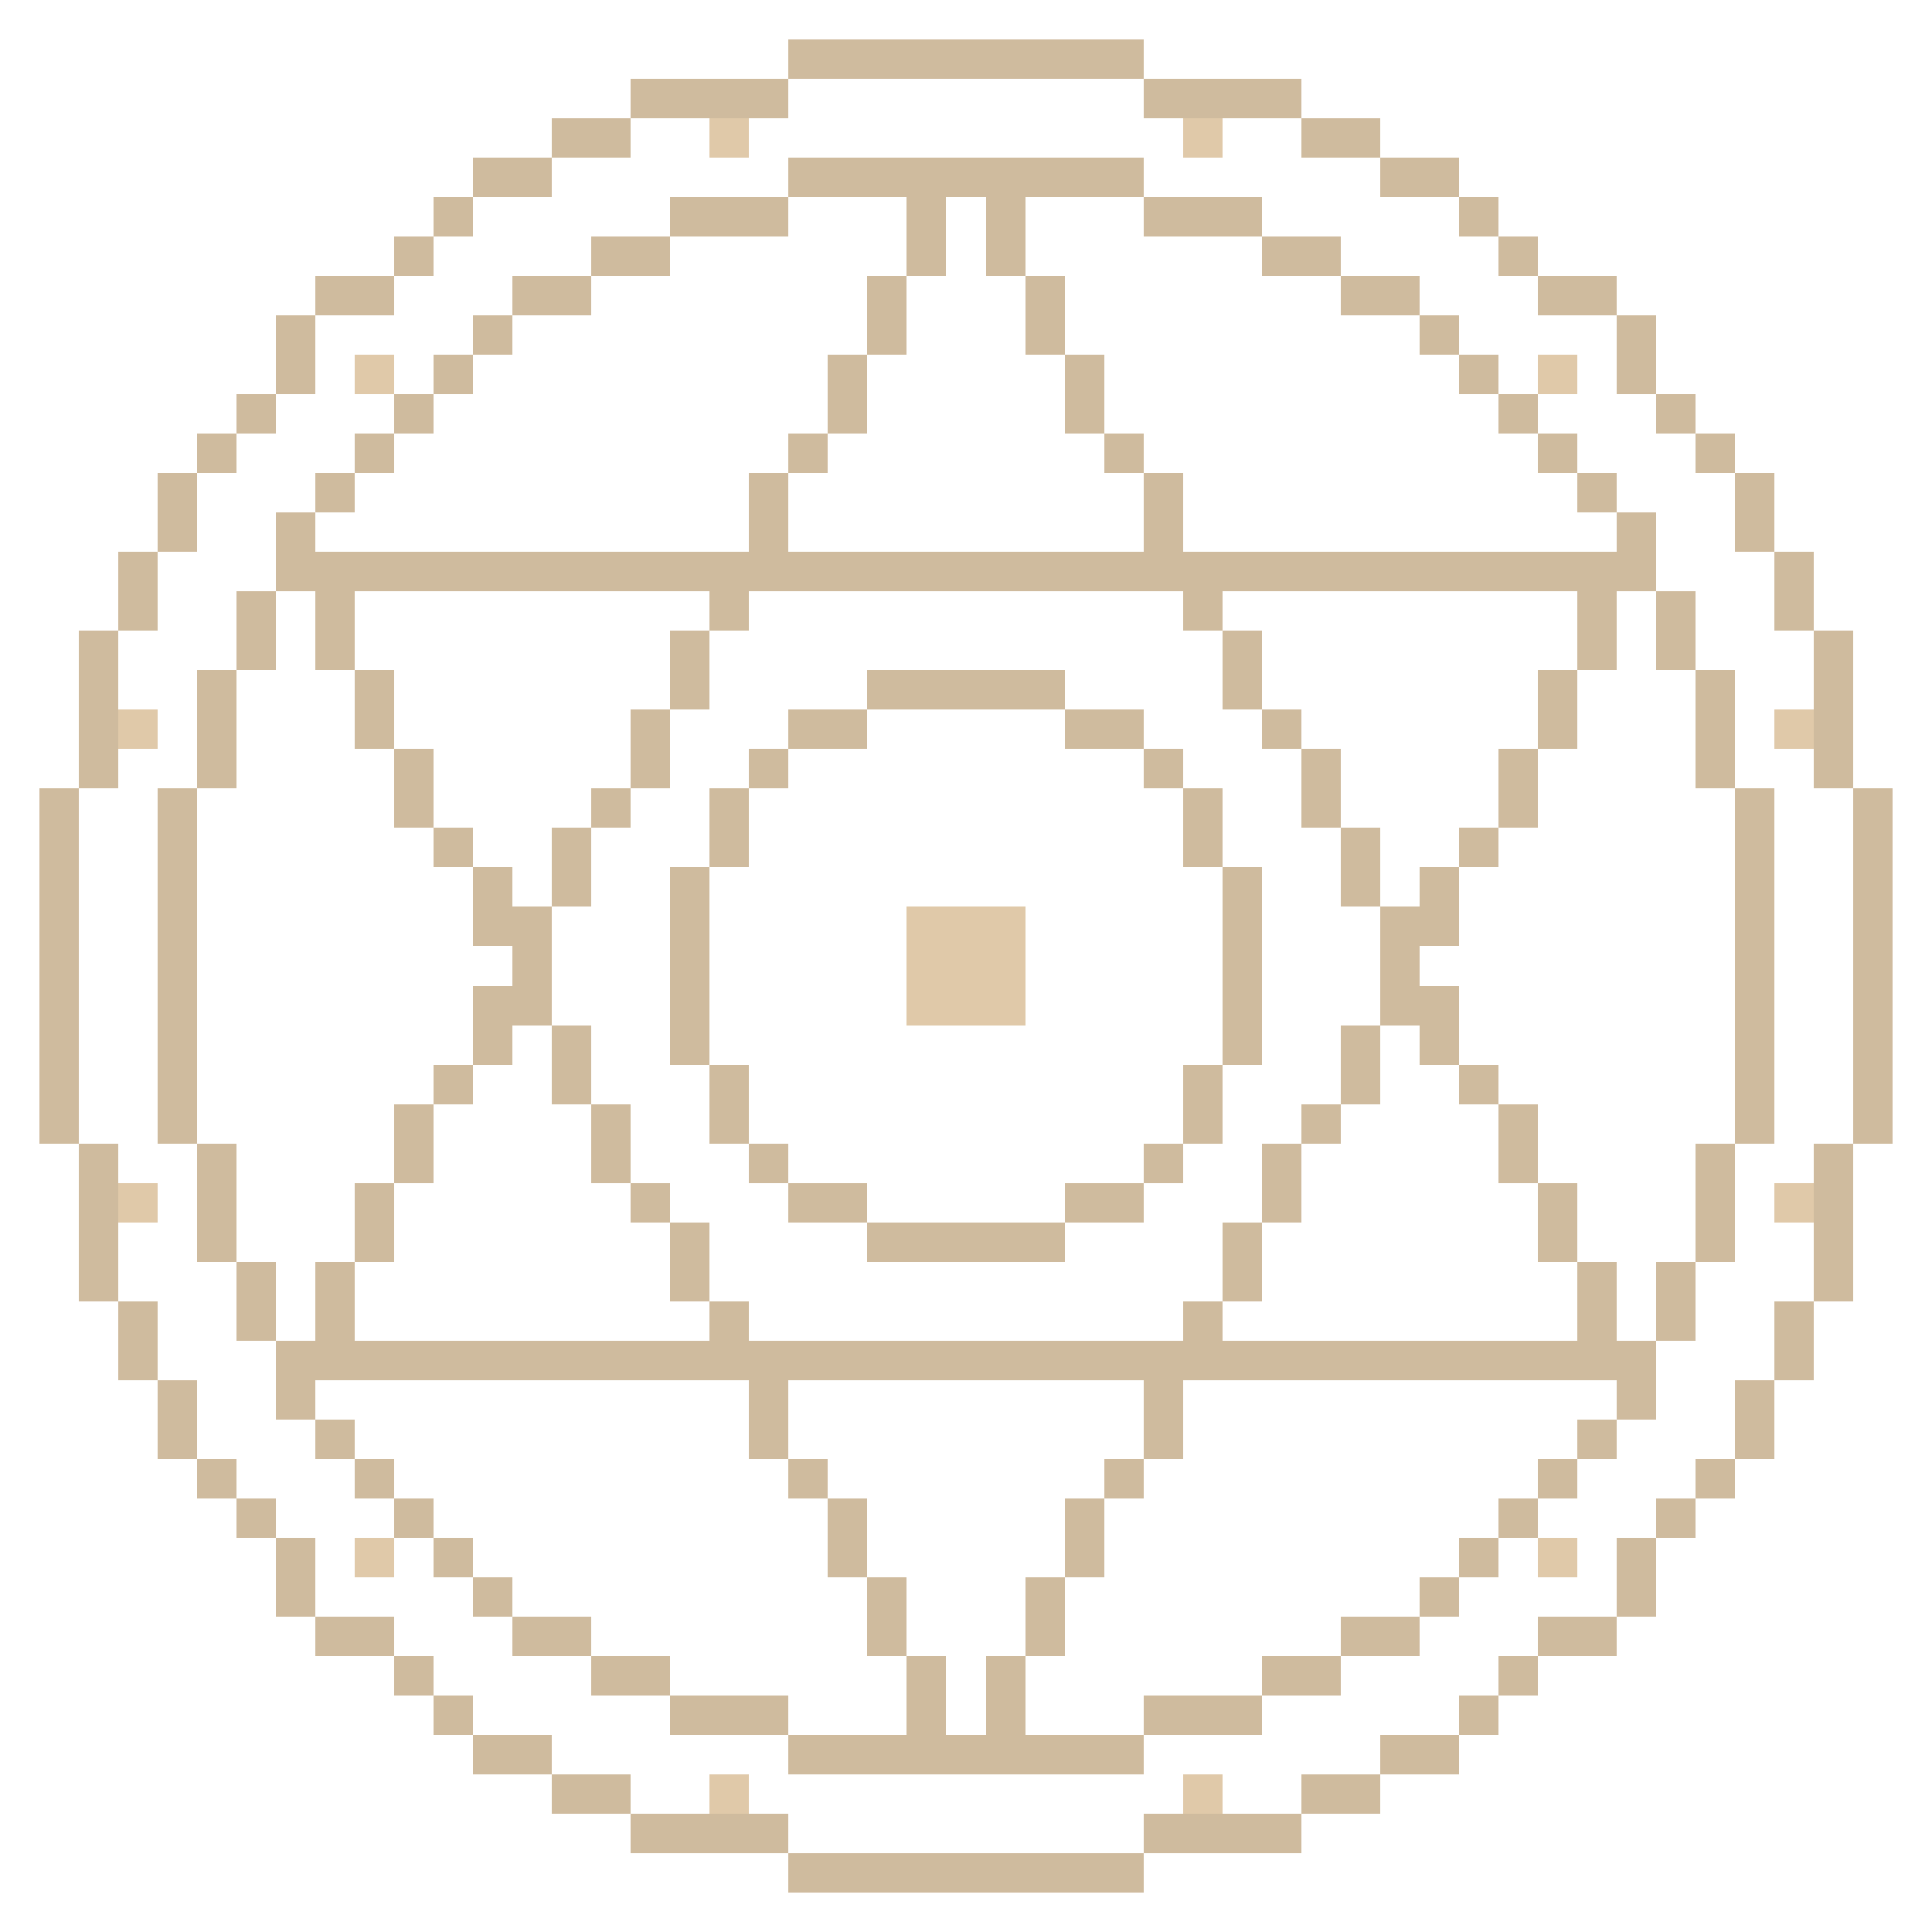
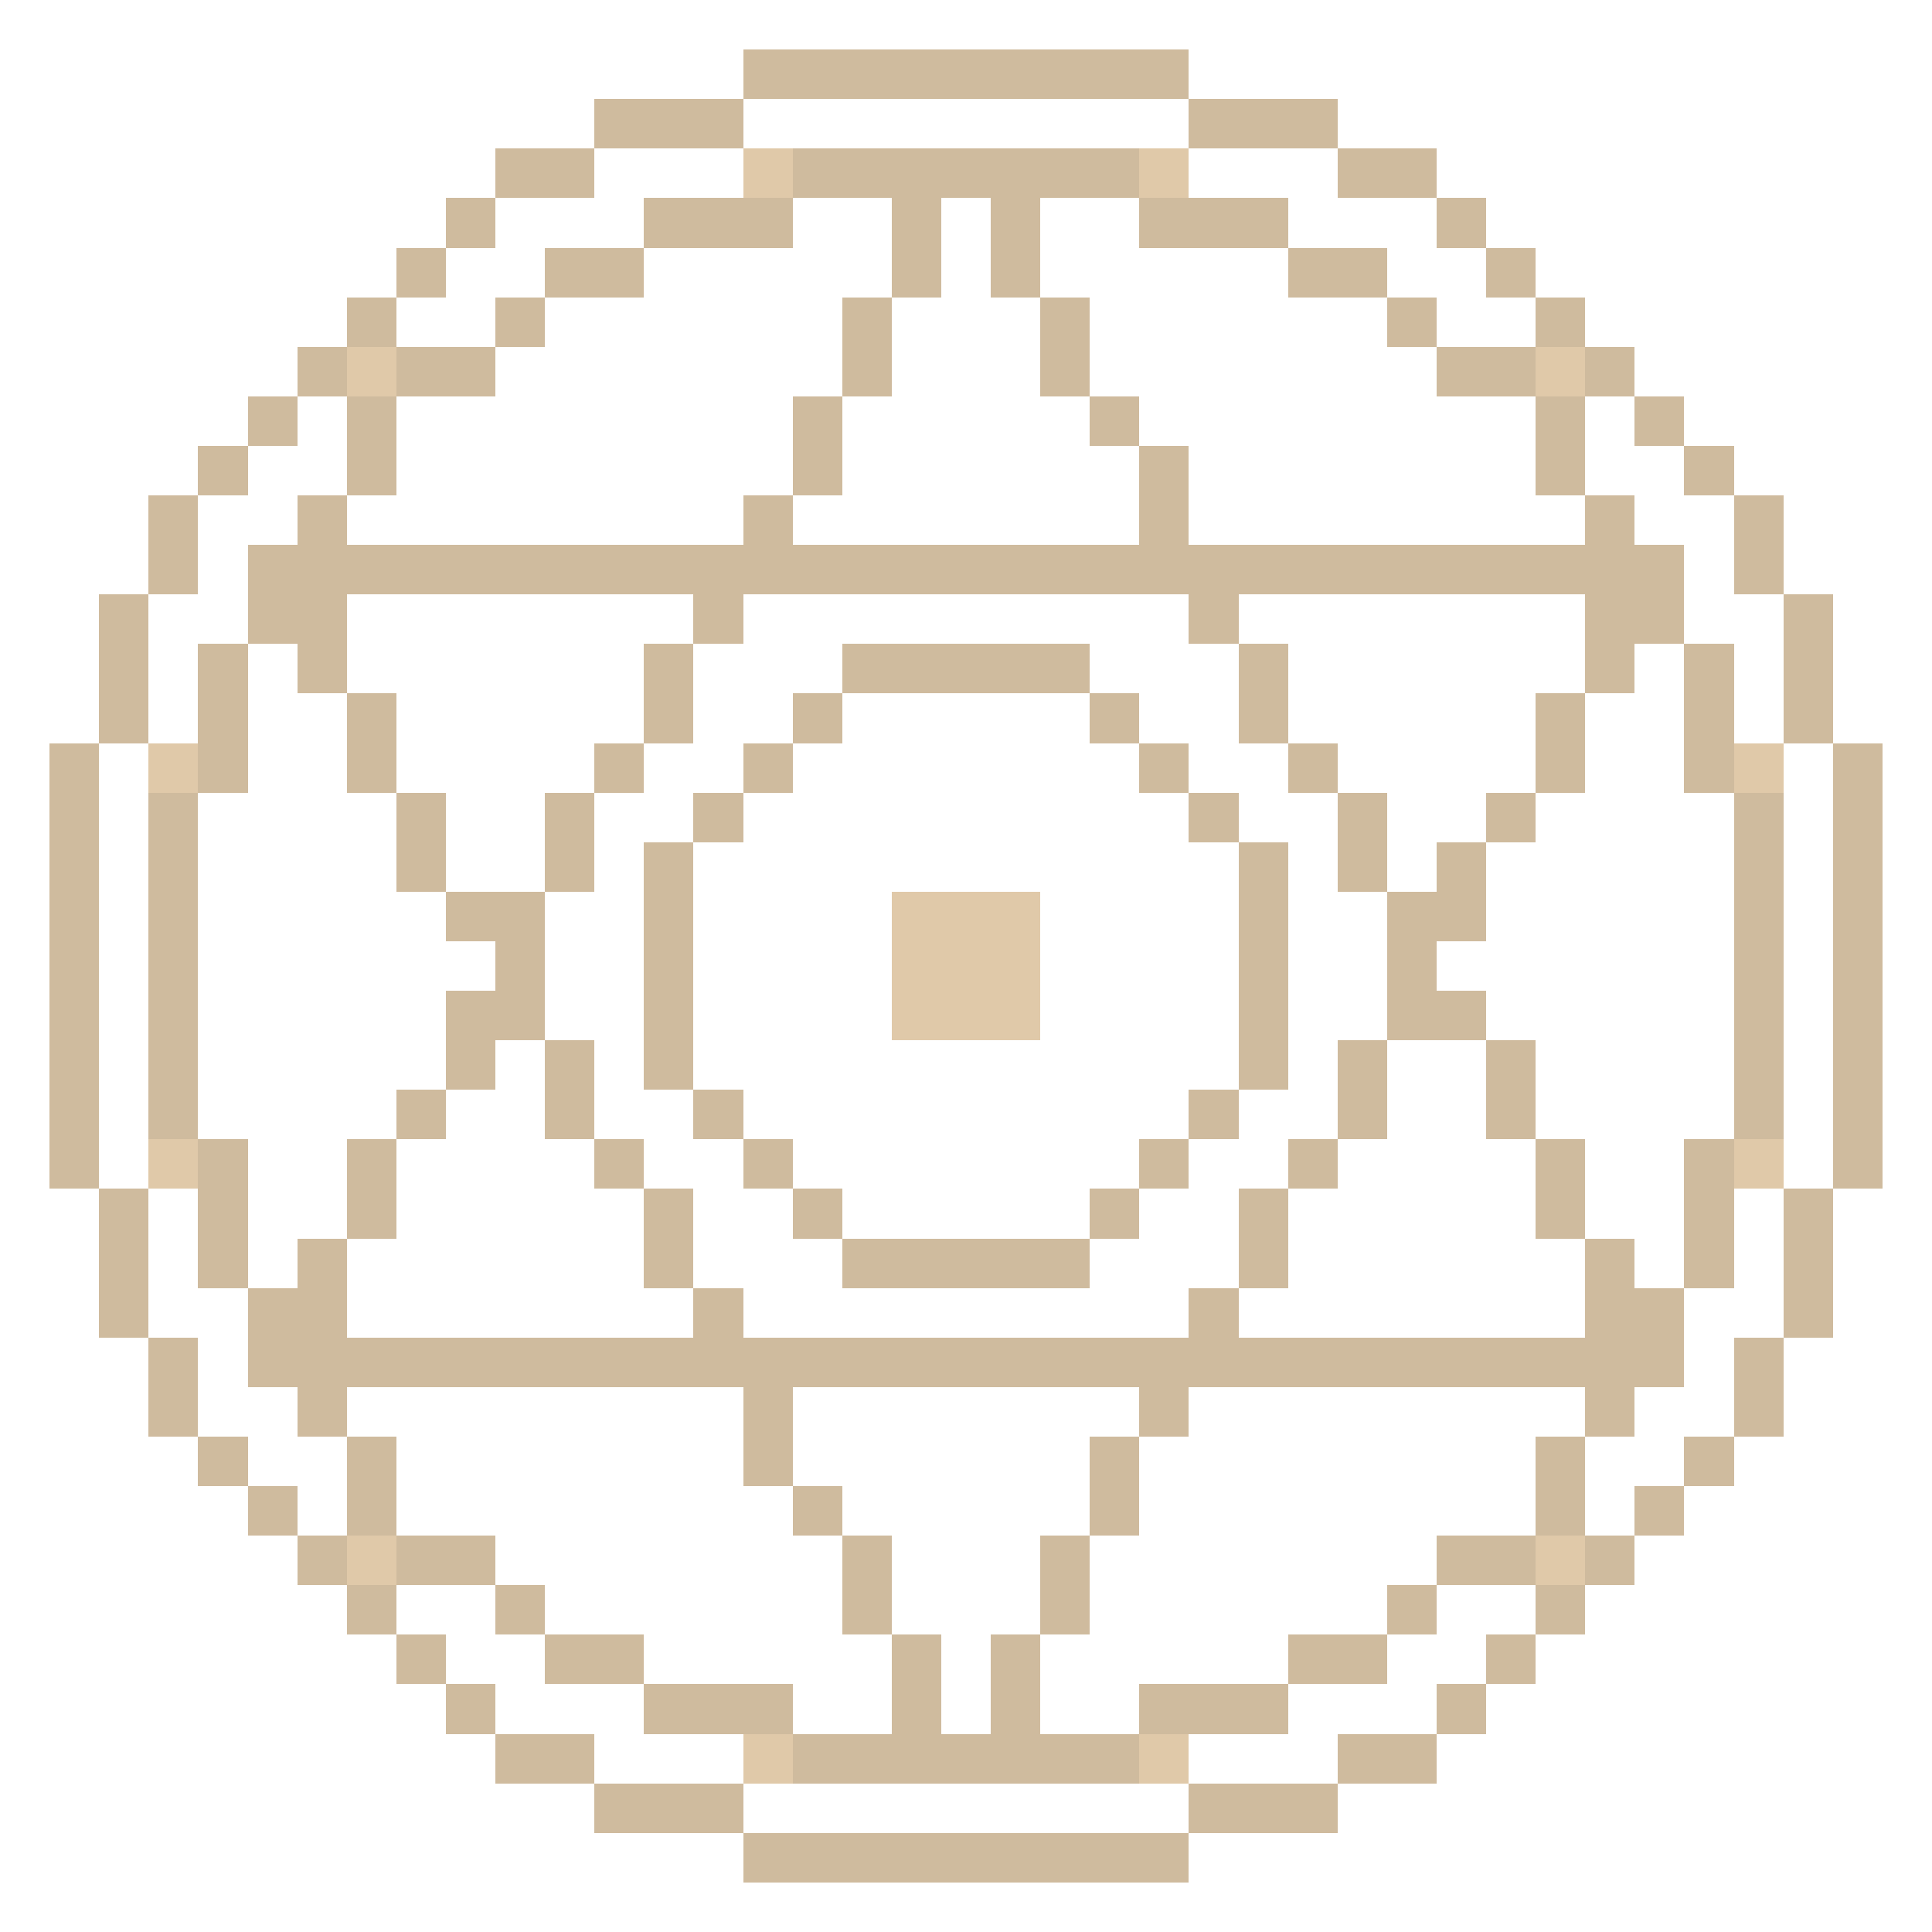
- <svg xmlns="http://www.w3.org/2000/svg" width="49" height="49" viewBox="0 0 49 49" shape-rendering="crispEdges" opacity="0.55">
-   <path fill="#a7834f" d="M20 1h9v1h-9zM16 2h4v1h-4zM29 2h4v1h-4zM14 3h2v1h-2zM33 3h2v1h-2zM12 4h2v1h-2zM20 4h9v1h-9zM35 4h2v1h-2zM11 5h1v1h-1zM17 5h3v1h-3zM23 5h1v1h-1zM25 5h1v1h-1zM29 5h3v1h-3zM37 5h1v1h-1zM10 6h1v1h-1zM15 6h2v1h-2zM23 6h1v1h-1zM25 6h1v1h-1zM32 6h2v1h-2zM38 6h1v1h-1zM8 7h2v1h-2zM13 7h2v1h-2zM22 7h1v1h-1zM26 7h1v1h-1zM34 7h2v1h-2zM39 7h2v1h-2zM7 8h1v1h-1zM12 8h1v1h-1zM22 8h1v1h-1zM26 8h1v1h-1zM36 8h1v1h-1zM41 8h1v1h-1zM7 9h1v1h-1zM11 9h1v1h-1zM21 9h1v1h-1zM27 9h1v1h-1zM37 9h1v1h-1zM41 9h1v1h-1zM6 10h1v1h-1zM10 10h1v1h-1zM21 10h1v1h-1zM27 10h1v1h-1zM38 10h1v1h-1zM42 10h1v1h-1zM5 11h1v1h-1zM9 11h1v1h-1zM20 11h1v1h-1zM28 11h1v1h-1zM39 11h1v1h-1zM43 11h1v1h-1zM4 12h1v1h-1zM8 12h1v1h-1zM19 12h1v1h-1zM29 12h1v1h-1zM40 12h1v1h-1zM44 12h1v1h-1zM4 13h1v1h-1zM7 13h1v1h-1zM19 13h1v1h-1zM29 13h1v1h-1zM41 13h1v1h-1zM44 13h1v1h-1zM3 14h1v1h-1zM7 14h35v1h-35zM45 14h1v1h-1zM3 15h1v1h-1zM6 15h1v1h-1zM8 15h1v1h-1zM18 15h1v1h-1zM30 15h1v1h-1zM40 15h1v1h-1zM42 15h1v1h-1zM45 15h1v1h-1zM2 16h1v1h-1zM6 16h1v1h-1zM8 16h1v1h-1zM17 16h1v1h-1zM31 16h1v1h-1zM40 16h1v1h-1zM42 16h1v1h-1zM46 16h1v1h-1zM2 17h1v1h-1zM5 17h1v1h-1zM9 17h1v1h-1zM17 17h1v1h-1zM22 17h5v1h-5zM31 17h1v1h-1zM39 17h1v1h-1zM43 17h1v1h-1zM46 17h1v1h-1zM2 18h1v1h-1zM5 18h1v1h-1zM9 18h1v1h-1zM16 18h1v1h-1zM20 18h2v1h-2zM27 18h2v1h-2zM32 18h1v1h-1zM39 18h1v1h-1zM43 18h1v1h-1zM46 18h1v1h-1zM2 19h1v1h-1zM5 19h1v1h-1zM10 19h1v1h-1zM16 19h1v1h-1zM19 19h1v1h-1zM29 19h1v1h-1zM33 19h1v1h-1zM38 19h1v1h-1zM43 19h1v1h-1zM46 19h1v1h-1zM1 20h1v1h-1zM4 20h1v1h-1zM10 20h1v1h-1zM15 20h1v1h-1zM18 20h1v1h-1zM30 20h1v1h-1zM33 20h1v1h-1zM38 20h1v1h-1zM44 20h1v1h-1zM47 20h1v1h-1zM1 21h1v1h-1zM4 21h1v1h-1zM11 21h1v1h-1zM14 21h1v1h-1zM18 21h1v1h-1zM30 21h1v1h-1zM34 21h1v1h-1zM37 21h1v1h-1zM44 21h1v1h-1zM47 21h1v1h-1zM1 22h1v1h-1zM4 22h1v1h-1zM12 22h1v1h-1zM14 22h1v1h-1zM17 22h1v1h-1zM31 22h1v1h-1zM34 22h1v1h-1zM36 22h1v1h-1zM44 22h1v1h-1zM47 22h1v1h-1zM1 23h1v1h-1zM4 23h1v1h-1zM12 23h2v1h-2zM17 23h1v1h-1zM31 23h1v1h-1zM35 23h2v1h-2zM44 23h1v1h-1zM47 23h1v1h-1zM1 24h1v1h-1zM4 24h1v1h-1zM13 24h1v1h-1zM17 24h1v1h-1zM31 24h1v1h-1zM35 24h1v1h-1zM44 24h1v1h-1zM47 24h1v1h-1zM1 25h1v1h-1zM4 25h1v1h-1zM12 25h2v1h-2zM17 25h1v1h-1zM31 25h1v1h-1zM35 25h2v1h-2zM44 25h1v1h-1zM47 25h1v1h-1zM1 26h1v1h-1zM4 26h1v1h-1zM12 26h1v1h-1zM14 26h1v1h-1zM17 26h1v1h-1zM31 26h1v1h-1zM34 26h1v1h-1zM36 26h1v1h-1zM44 26h1v1h-1zM47 26h1v1h-1zM1 27h1v1h-1zM4 27h1v1h-1zM11 27h1v1h-1zM14 27h1v1h-1zM18 27h1v1h-1zM30 27h1v1h-1zM34 27h1v1h-1zM37 27h1v1h-1zM44 27h1v1h-1zM47 27h1v1h-1zM1 28h1v1h-1zM4 28h1v1h-1zM10 28h1v1h-1zM15 28h1v1h-1zM18 28h1v1h-1zM30 28h1v1h-1zM33 28h1v1h-1zM38 28h1v1h-1zM44 28h1v1h-1zM47 28h1v1h-1zM2 29h1v1h-1zM5 29h1v1h-1zM10 29h1v1h-1zM15 29h1v1h-1zM19 29h1v1h-1zM29 29h1v1h-1zM32 29h1v1h-1zM38 29h1v1h-1zM43 29h1v1h-1zM46 29h1v1h-1zM2 30h1v1h-1zM5 30h1v1h-1zM9 30h1v1h-1zM16 30h1v1h-1zM20 30h2v1h-2zM27 30h2v1h-2zM32 30h1v1h-1zM39 30h1v1h-1zM43 30h1v1h-1zM46 30h1v1h-1zM2 31h1v1h-1zM5 31h1v1h-1zM9 31h1v1h-1zM17 31h1v1h-1zM22 31h5v1h-5zM31 31h1v1h-1zM39 31h1v1h-1zM43 31h1v1h-1zM46 31h1v1h-1zM2 32h1v1h-1zM6 32h1v1h-1zM8 32h1v1h-1zM17 32h1v1h-1zM31 32h1v1h-1zM40 32h1v1h-1zM42 32h1v1h-1zM46 32h1v1h-1zM3 33h1v1h-1zM6 33h1v1h-1zM8 33h1v1h-1zM18 33h1v1h-1zM30 33h1v1h-1zM40 33h1v1h-1zM42 33h1v1h-1zM45 33h1v1h-1zM3 34h1v1h-1zM7 34h35v1h-35zM45 34h1v1h-1zM4 35h1v1h-1zM7 35h1v1h-1zM19 35h1v1h-1zM29 35h1v1h-1zM41 35h1v1h-1zM44 35h1v1h-1zM4 36h1v1h-1zM8 36h1v1h-1zM19 36h1v1h-1zM29 36h1v1h-1zM40 36h1v1h-1zM44 36h1v1h-1zM5 37h1v1h-1zM9 37h1v1h-1zM20 37h1v1h-1zM28 37h1v1h-1zM39 37h1v1h-1zM43 37h1v1h-1zM6 38h1v1h-1zM10 38h1v1h-1zM21 38h1v1h-1zM27 38h1v1h-1zM38 38h1v1h-1zM42 38h1v1h-1zM7 39h1v1h-1zM11 39h1v1h-1zM21 39h1v1h-1zM27 39h1v1h-1zM37 39h1v1h-1zM41 39h1v1h-1zM7 40h1v1h-1zM12 40h1v1h-1zM22 40h1v1h-1zM26 40h1v1h-1zM36 40h1v1h-1zM41 40h1v1h-1zM8 41h2v1h-2zM13 41h2v1h-2zM22 41h1v1h-1zM26 41h1v1h-1zM34 41h2v1h-2zM39 41h2v1h-2zM10 42h1v1h-1zM15 42h2v1h-2zM23 42h1v1h-1zM25 42h1v1h-1zM32 42h2v1h-2zM38 42h1v1h-1zM11 43h1v1h-1zM17 43h3v1h-3zM23 43h1v1h-1zM25 43h1v1h-1zM29 43h3v1h-3zM37 43h1v1h-1zM12 44h2v1h-2zM20 44h9v1h-9zM35 44h2v1h-2zM14 45h2v1h-2zM33 45h2v1h-2zM16 46h4v1h-4zM29 46h4v1h-4zM20 47h9v1h-9z" />
-   <path fill="#c69d63" d="M18 3h1v1h-1zM30 3h1v1h-1zM9 9h1v1h-1zM39 9h1v1h-1zM3 18h1v1h-1zM45 18h1v1h-1zM23 23h3v1h-3zM23 24h3v1h-3zM23 25h3v1h-3zM3 30h1v1h-1zM45 30h1v1h-1zM9 39h1v1h-1zM39 39h1v1h-1zM18 45h1v1h-1zM30 45h1v1h-1z" />
+ <svg xmlns="http://www.w3.org/2000/svg" width="39" height="39" viewBox="0 0 39 39" shape-rendering="crispEdges" opacity="0.55">
+   <path fill="#a7834f" d="M15 1h9v1h-9zM12 2h3v1h-3zM24 2h3v1h-3zM10 3h2v1h-2zM16 3h7v1h-7zM27 3h2v1h-2zM9 4h1v1h-1zM13 4h3v1h-3zM18 4h1v1h-1zM20 4h1v1h-1zM23 4h3v1h-3zM29 4h1v1h-1zM8 5h1v1h-1zM11 5h2v1h-2zM18 5h1v1h-1zM20 5h1v1h-1zM26 5h2v1h-2zM30 5h1v1h-1zM7 6h1v1h-1zM10 6h1v1h-1zM17 6h1v1h-1zM21 6h1v1h-1zM28 6h1v1h-1zM31 6h1v1h-1zM6 7h1v1h-1zM8 7h2v1h-2zM17 7h1v1h-1zM21 7h1v1h-1zM29 7h2v1h-2zM32 7h1v1h-1zM5 8h1v1h-1zM7 8h1v1h-1zM16 8h1v1h-1zM22 8h1v1h-1zM31 8h1v1h-1zM33 8h1v1h-1zM4 9h1v1h-1zM7 9h1v1h-1zM16 9h1v1h-1zM23 9h1v1h-1zM31 9h1v1h-1zM34 9h1v1h-1zM3 10h1v1h-1zM6 10h1v1h-1zM15 10h1v1h-1zM23 10h1v1h-1zM32 10h1v1h-1zM35 10h1v1h-1zM3 11h1v1h-1zM5 11h29v1h-29zM35 11h1v1h-1zM2 12h1v1h-1zM5 12h2v1h-2zM14 12h1v1h-1zM24 12h1v1h-1zM32 12h2v1h-2zM36 12h1v1h-1zM2 13h1v1h-1zM4 13h1v1h-1zM6 13h1v1h-1zM13 13h1v1h-1zM17 13h5v1h-5zM25 13h1v1h-1zM32 13h1v1h-1zM34 13h1v1h-1zM36 13h1v1h-1zM2 14h1v1h-1zM4 14h1v1h-1zM7 14h1v1h-1zM13 14h1v1h-1zM16 14h1v1h-1zM22 14h1v1h-1zM25 14h1v1h-1zM31 14h1v1h-1zM34 14h1v1h-1zM36 14h1v1h-1zM1 15h1v1h-1zM4 15h1v1h-1zM7 15h1v1h-1zM12 15h1v1h-1zM15 15h1v1h-1zM23 15h1v1h-1zM26 15h1v1h-1zM31 15h1v1h-1zM34 15h1v1h-1zM37 15h1v1h-1zM1 16h1v1h-1zM3 16h1v1h-1zM8 16h1v1h-1zM11 16h1v1h-1zM14 16h1v1h-1zM24 16h1v1h-1zM27 16h1v1h-1zM30 16h1v1h-1zM35 16h1v1h-1zM37 16h1v1h-1zM1 17h1v1h-1zM3 17h1v1h-1zM8 17h1v1h-1zM11 17h1v1h-1zM13 17h1v1h-1zM25 17h1v1h-1zM27 17h1v1h-1zM29 17h1v1h-1zM35 17h1v1h-1zM37 17h1v1h-1zM1 18h1v1h-1zM3 18h1v1h-1zM9 18h2v1h-2zM13 18h1v1h-1zM25 18h1v1h-1zM28 18h2v1h-2zM35 18h1v1h-1zM37 18h1v1h-1zM1 19h1v1h-1zM3 19h1v1h-1zM10 19h1v1h-1zM13 19h1v1h-1zM25 19h1v1h-1zM28 19h1v1h-1zM35 19h1v1h-1zM37 19h1v1h-1zM1 20h1v1h-1zM3 20h1v1h-1zM9 20h2v1h-2zM13 20h1v1h-1zM25 20h1v1h-1zM28 20h2v1h-2zM35 20h1v1h-1zM37 20h1v1h-1zM1 21h1v1h-1zM3 21h1v1h-1zM9 21h1v1h-1zM11 21h1v1h-1zM13 21h1v1h-1zM25 21h1v1h-1zM27 21h1v1h-1zM30 21h1v1h-1zM35 21h1v1h-1zM37 21h1v1h-1zM1 22h1v1h-1zM3 22h1v1h-1zM8 22h1v1h-1zM11 22h1v1h-1zM14 22h1v1h-1zM24 22h1v1h-1zM27 22h1v1h-1zM30 22h1v1h-1zM35 22h1v1h-1zM37 22h1v1h-1zM1 23h1v1h-1zM4 23h1v1h-1zM7 23h1v1h-1zM12 23h1v1h-1zM15 23h1v1h-1zM23 23h1v1h-1zM26 23h1v1h-1zM31 23h1v1h-1zM34 23h1v1h-1zM37 23h1v1h-1zM2 24h1v1h-1zM4 24h1v1h-1zM7 24h1v1h-1zM13 24h1v1h-1zM16 24h1v1h-1zM22 24h1v1h-1zM25 24h1v1h-1zM31 24h1v1h-1zM34 24h1v1h-1zM36 24h1v1h-1zM2 25h1v1h-1zM4 25h1v1h-1zM6 25h1v1h-1zM13 25h1v1h-1zM17 25h5v1h-5zM25 25h1v1h-1zM32 25h1v1h-1zM34 25h1v1h-1zM36 25h1v1h-1zM2 26h1v1h-1zM5 26h2v1h-2zM14 26h1v1h-1zM24 26h1v1h-1zM32 26h2v1h-2zM36 26h1v1h-1zM3 27h1v1h-1zM5 27h29v1h-29zM35 27h1v1h-1zM3 28h1v1h-1zM6 28h1v1h-1zM15 28h1v1h-1zM23 28h1v1h-1zM32 28h1v1h-1zM35 28h1v1h-1zM4 29h1v1h-1zM7 29h1v1h-1zM15 29h1v1h-1zM22 29h1v1h-1zM31 29h1v1h-1zM34 29h1v1h-1zM5 30h1v1h-1zM7 30h1v1h-1zM16 30h1v1h-1zM22 30h1v1h-1zM31 30h1v1h-1zM33 30h1v1h-1zM6 31h1v1h-1zM8 31h2v1h-2zM17 31h1v1h-1zM21 31h1v1h-1zM29 31h2v1h-2zM32 31h1v1h-1zM7 32h1v1h-1zM10 32h1v1h-1zM17 32h1v1h-1zM21 32h1v1h-1zM28 32h1v1h-1zM31 32h1v1h-1zM8 33h1v1h-1zM11 33h2v1h-2zM18 33h1v1h-1zM20 33h1v1h-1zM26 33h2v1h-2zM30 33h1v1h-1zM9 34h1v1h-1zM13 34h3v1h-3zM18 34h1v1h-1zM20 34h1v1h-1zM23 34h3v1h-3zM29 34h1v1h-1zM10 35h2v1h-2zM16 35h7v1h-7zM27 35h2v1h-2zM12 36h3v1h-3zM24 36h3v1h-3zM15 37h9v1h-9z" />
+   <path fill="#c69d63" d="M15 3h1v1h-1zM23 3h1v1h-1zM7 7h1v1h-1zM31 7h1v1h-1zM3 15h1v1h-1zM35 15h1v1h-1zM18 18h3v1h-3zM18 19h3v1h-3zM18 20h3v1h-3zM3 23h1v1h-1zM35 23h1v1h-1zM7 31h1v1h-1zM31 31h1v1h-1zM15 35h1v1h-1zM23 35h1v1h-1z" />
</svg>
